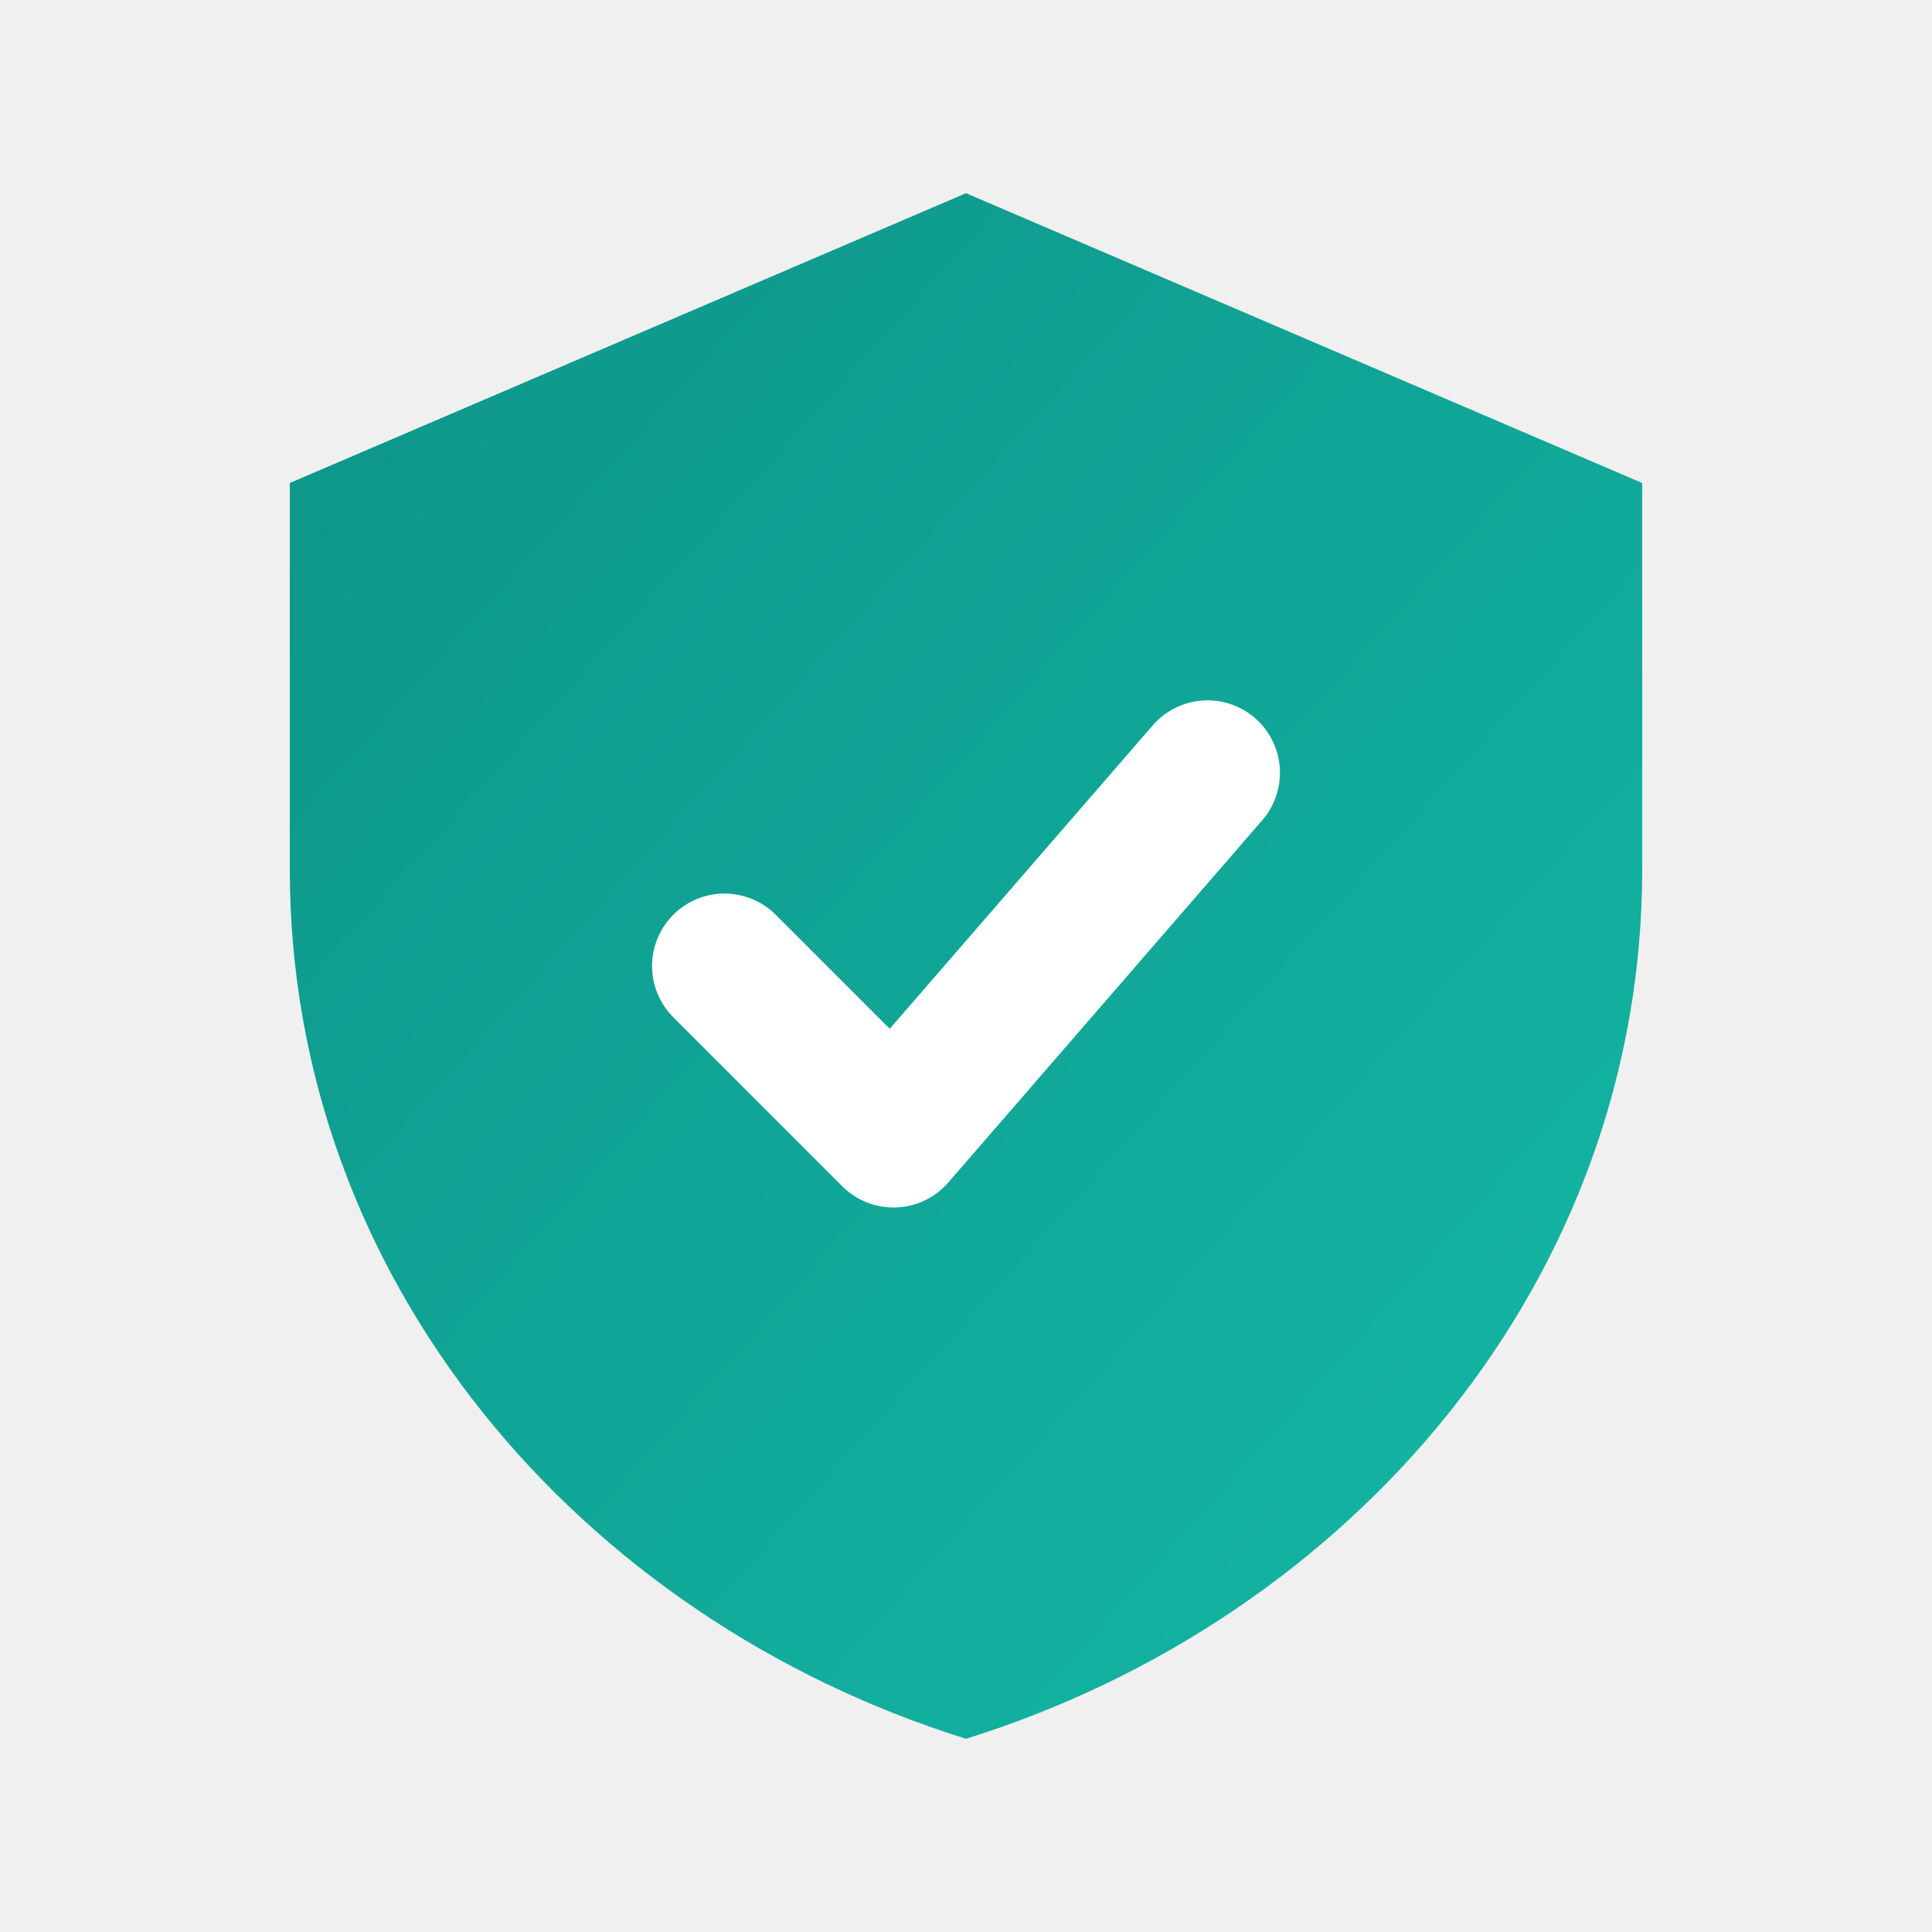
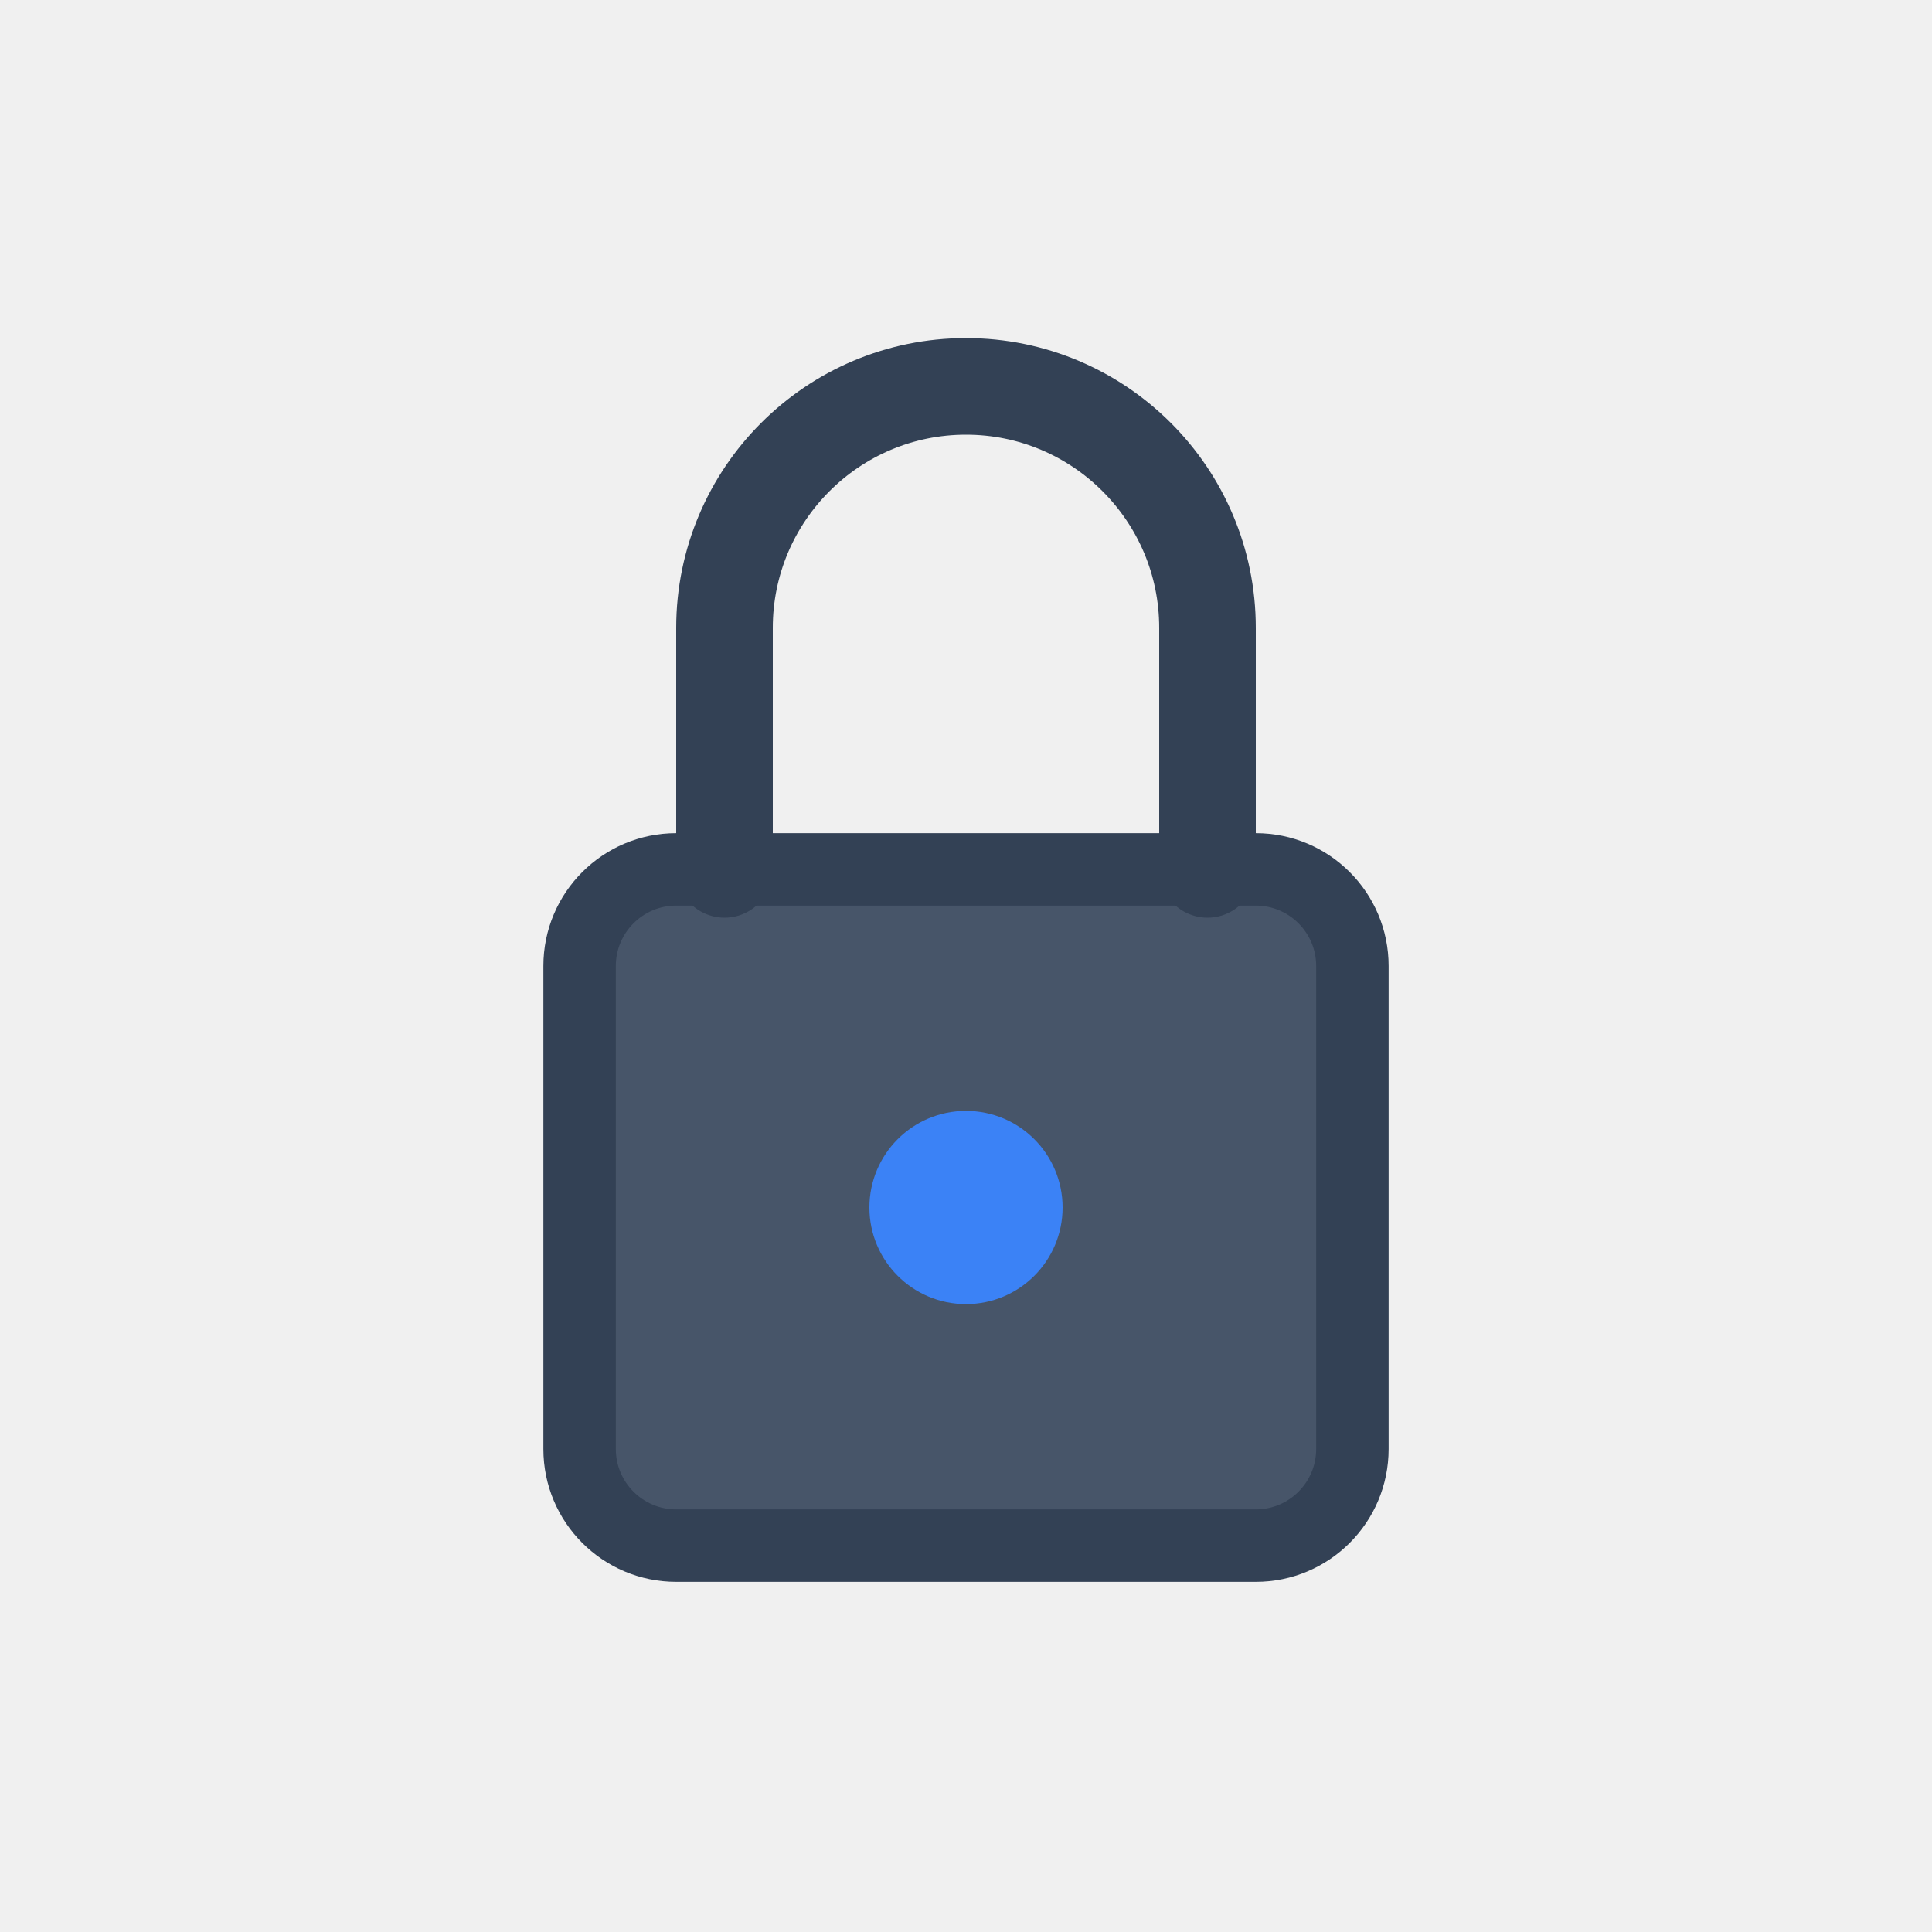
- <svg xmlns="http://www.w3.org/2000/svg" viewBox="0 0 40 40" fill="none">
-   <defs>
-     <linearGradient id="shieldGrad" x1="0%" y1="0%" x2="100%" y2="100%">
-       <stop offset="0%" stop-color="#0D9488" />
-       <stop offset="100%" stop-color="#14B8A6" />
-     </linearGradient>
-   </defs>
-   <path d="M20 4L6 10V18C6 26.5 12 33.5 20 36C28 33.5 34 26.5 34 18V10L20 4Z" fill="url(#shieldGrad)" />
-   <path d="M15 20L18.5 23.5L25 16" stroke="white" stroke-width="3" stroke-linecap="round" stroke-linejoin="round" fill="none" />
+ <svg xmlns="http://www.w3.org/2000/svg" width="40" height="40" viewBox="0 0 40 40" fill="none">
+   <rect x="12" y="18" width="16" height="14" rx="2" fill="#475569" stroke="#334155" stroke-width="1.5" />
+   <path d="M15 18V13C15 10.239 17.239 8 20 8C22.761 8 25 10.239 25 13V18" stroke="#334155" stroke-width="2" stroke-linecap="round" />
+   <circle cx="20" cy="25" r="2" fill="#3b82f6" />
</svg>
